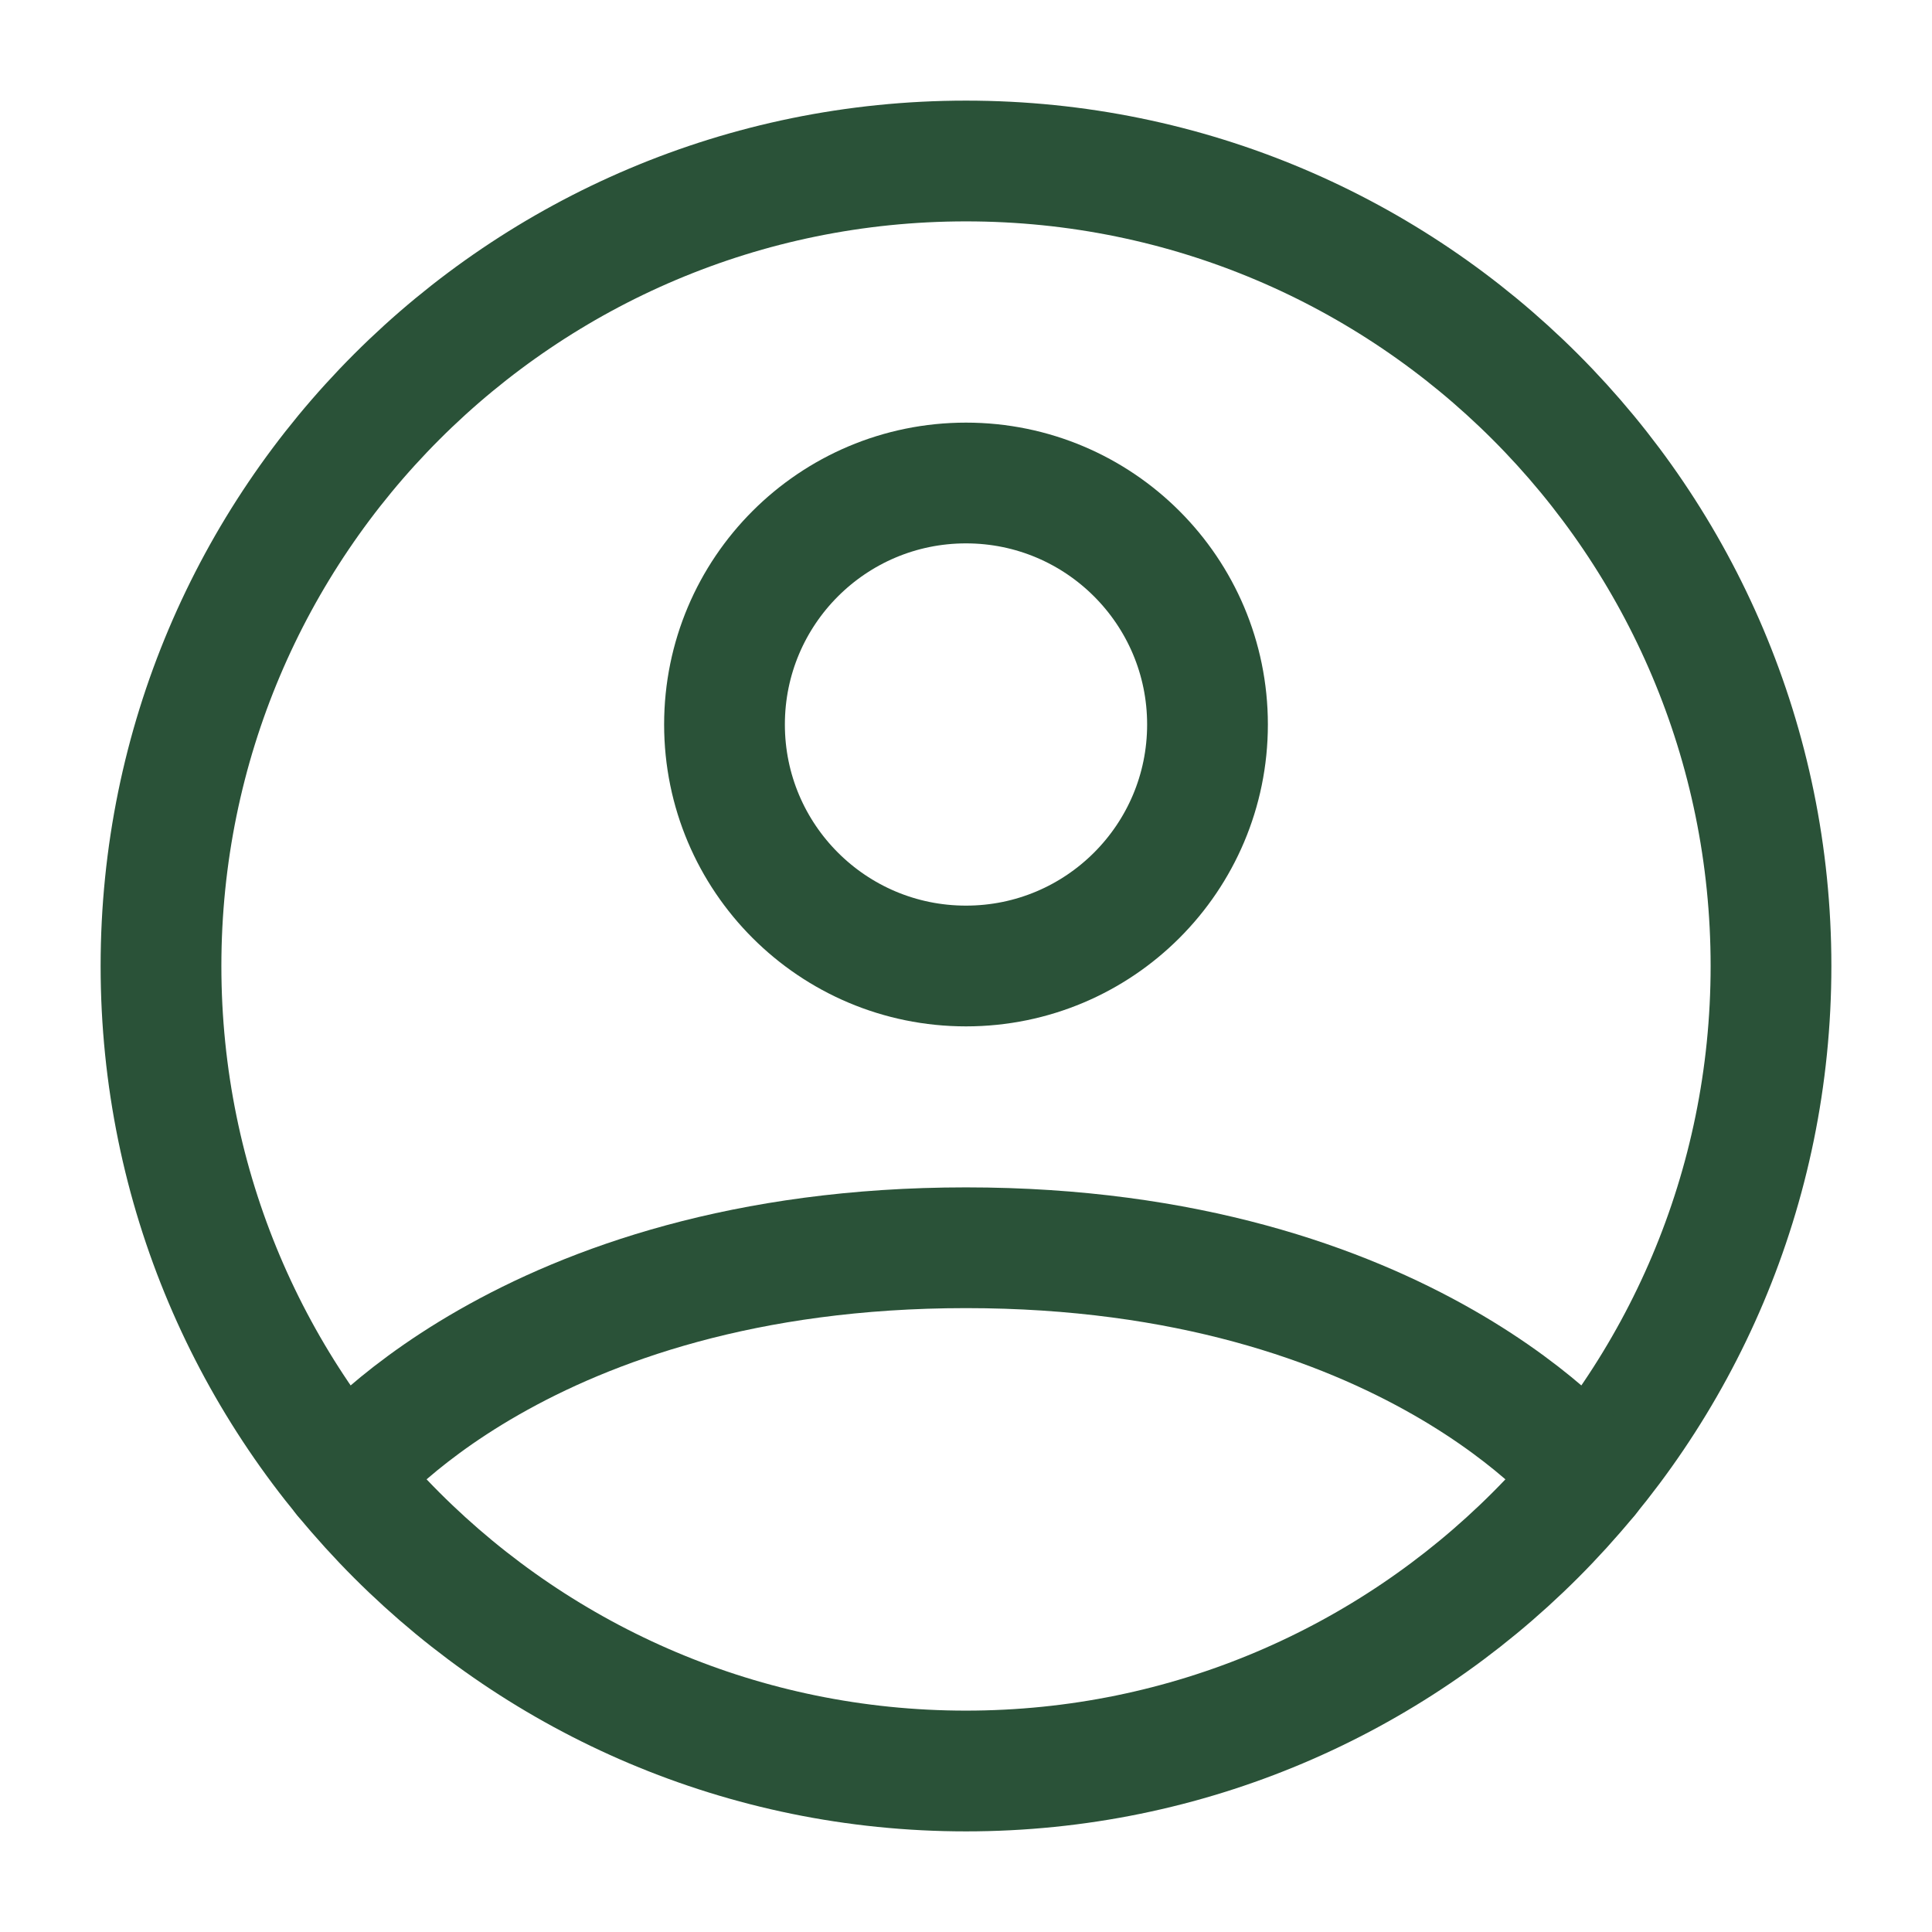
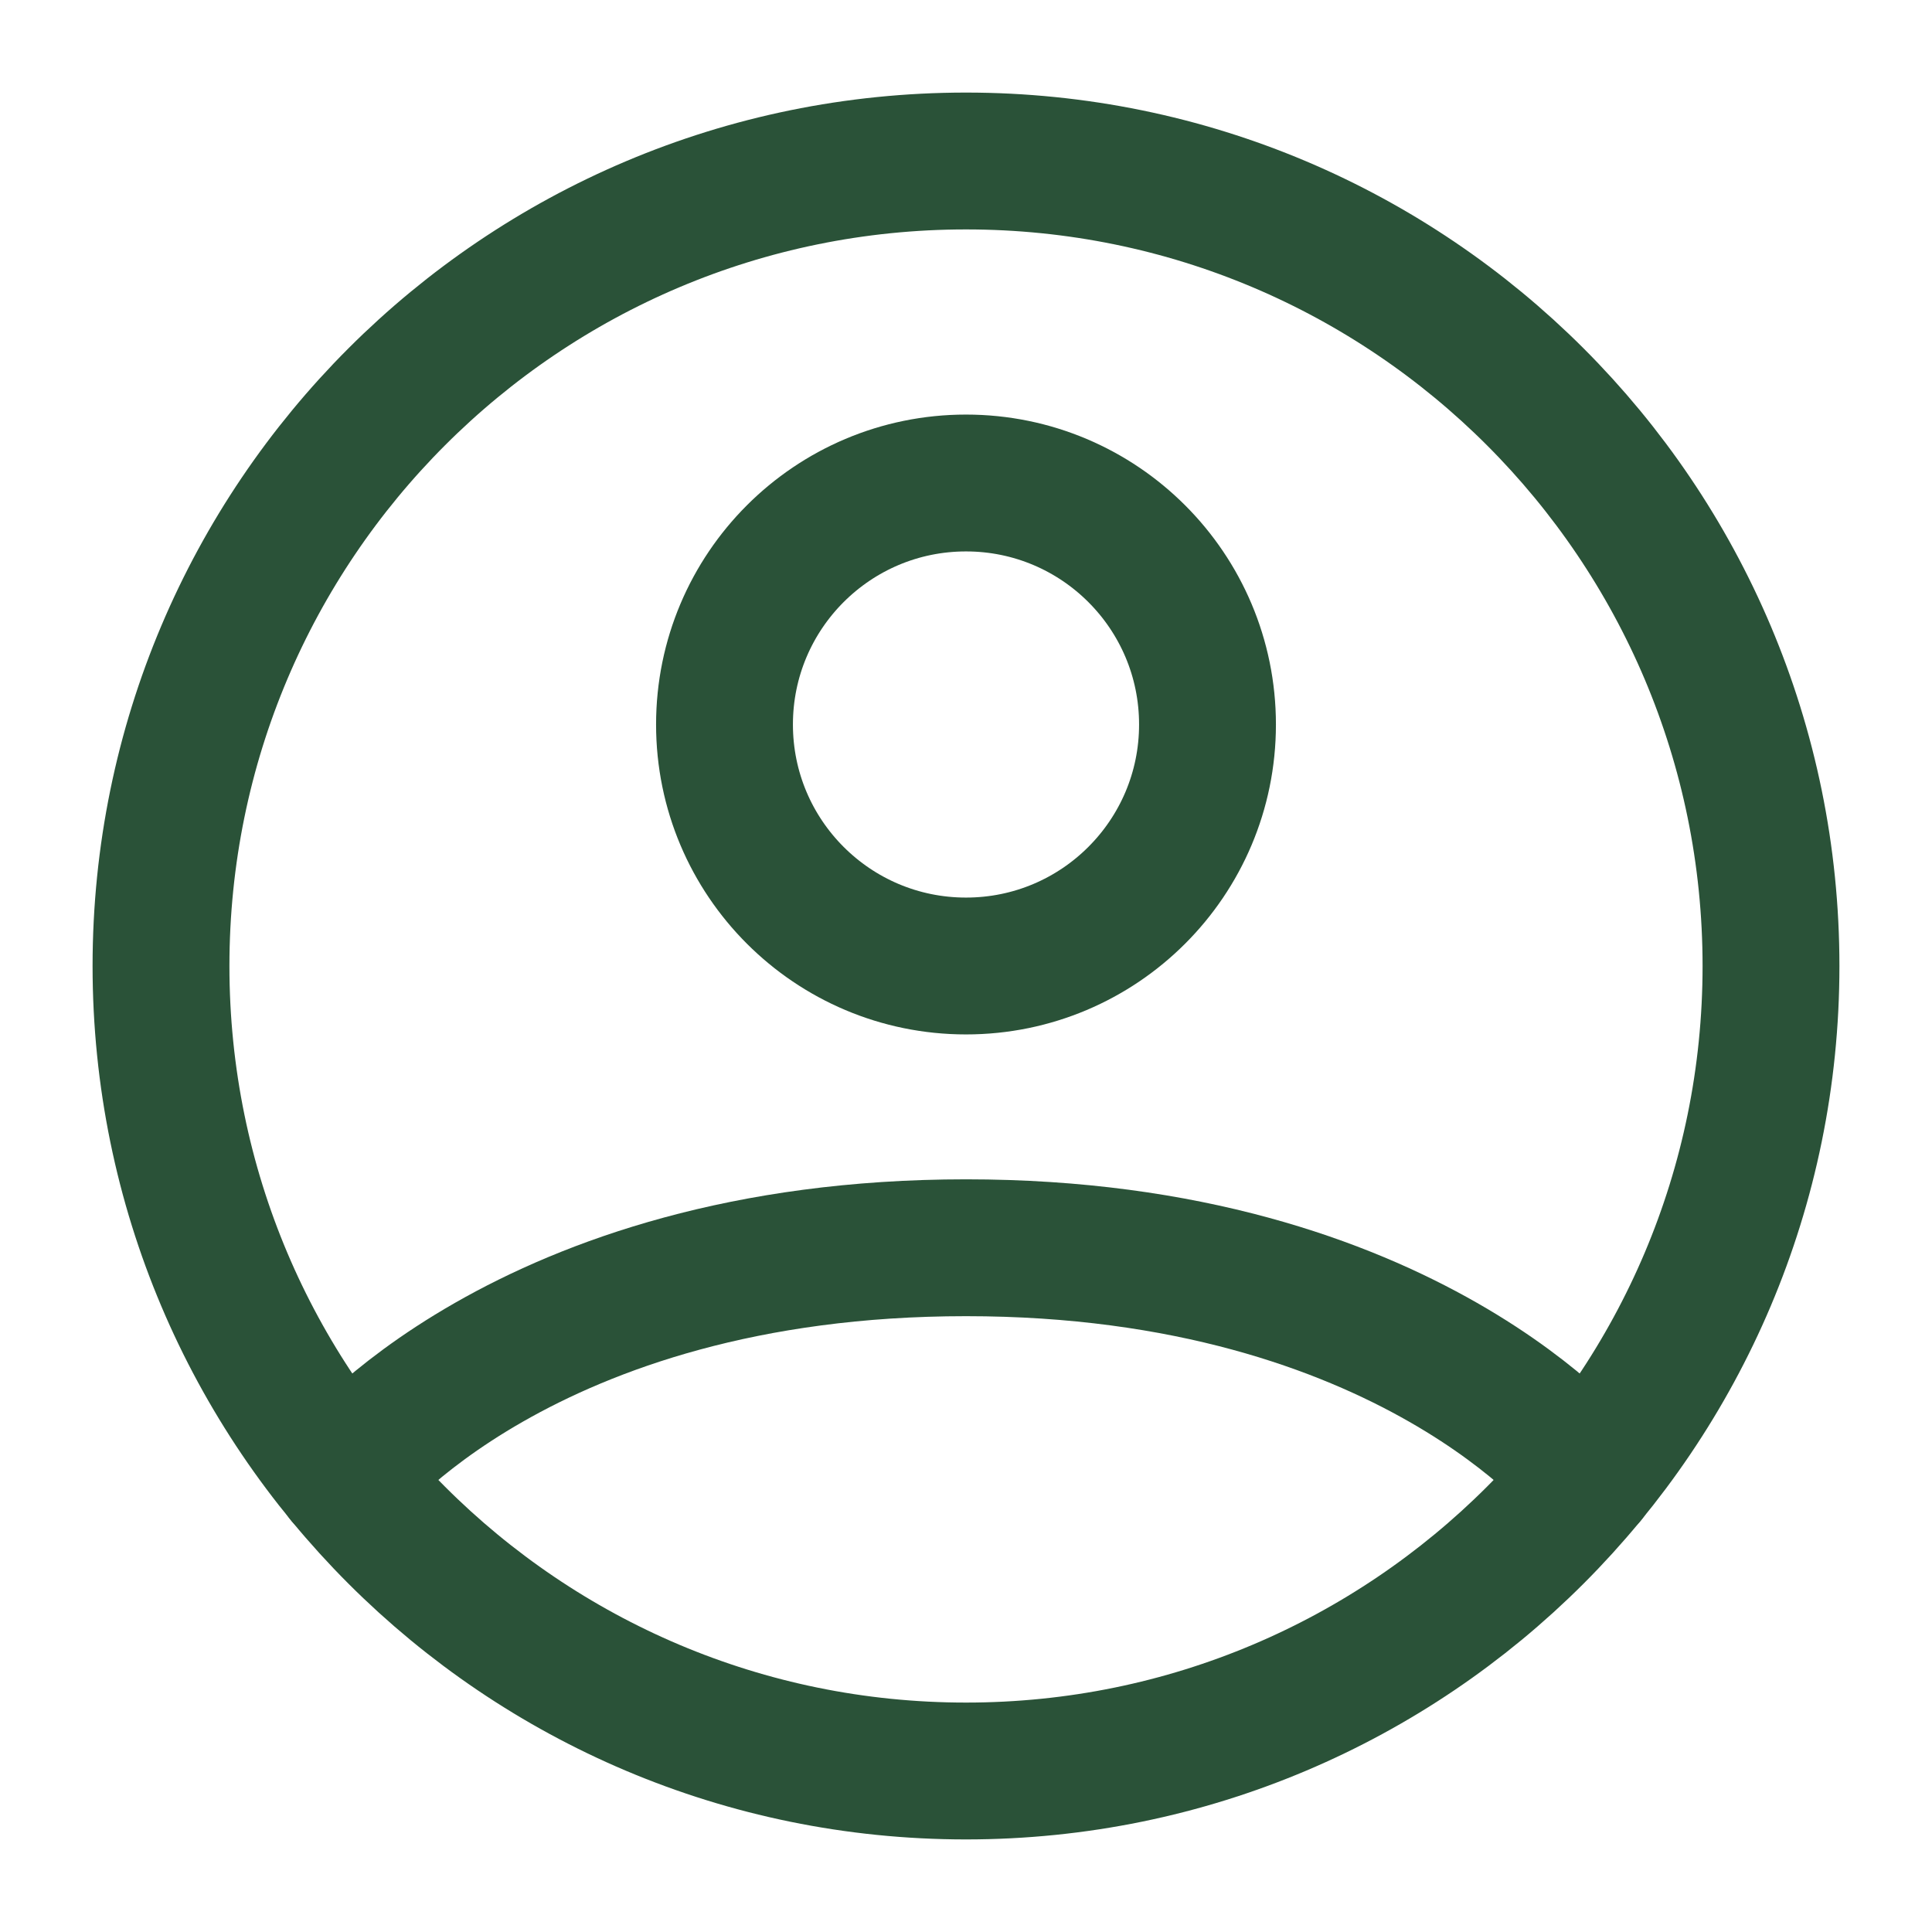
<svg xmlns="http://www.w3.org/2000/svg" width="24px" height="24px" stroke-width="1.5" viewBox="0 0 24 24" fill="none" color="#000000">
-   <path d="M12 2C6.477 2 2 6.477 2 12C2 17.523 6.477 22 12 22C17.523 22 22 17.523 22 12C22 6.477 17.523 2 12 2Z" class="stroke" stroke="#2a5238" stroke-width="1.5" stroke-linecap="round" stroke-linejoin="round" />
-   <path d="M4.271 18.346C4.271 18.346 6.5 15.5 12 15.5C17.5 15.5 19.729 18.346 19.729 18.346" stroke="#2a5238" stroke-width="1.5" stroke-linecap="round" stroke-linejoin="round" />
-   <path d="M12 12C13.657 12 15 10.657 15 9C15 7.343 13.657 6 12 6C10.343 6 9 7.343 9 9C9 10.657 10.343 12 12 12Z" stroke="#2a5238" stroke-width="1.5" stroke-linecap="round" stroke-linejoin="round" />
+   <path d="M12 2C6.477 2 2 6.477 2 12C2 17.523 6.477 22 12 22C17.523 22 22 17.523 22 12C22 6.477 17.523 2 12 2Z" class="stroke" stroke="#2a5238" stroke-width="1.7" stroke-linecap="round" stroke-linejoin="round" />
+   <path d="M4.271 18.346C4.271 18.346 6.5 15.5 12 15.5C17.5 15.5 19.729 18.346 19.729 18.346" stroke="#2a5238" stroke-width="1.7" stroke-linecap="round" stroke-linejoin="round" />
+   <path d="M12 12C13.657 12 15 10.657 15 9C15 7.343 13.657 6 12 6C10.343 6 9 7.343 9 9C9 10.657 10.343 12 12 12Z" stroke="#2a5238" stroke-width="1.7" stroke-linecap="round" stroke-linejoin="round" />
</svg>
